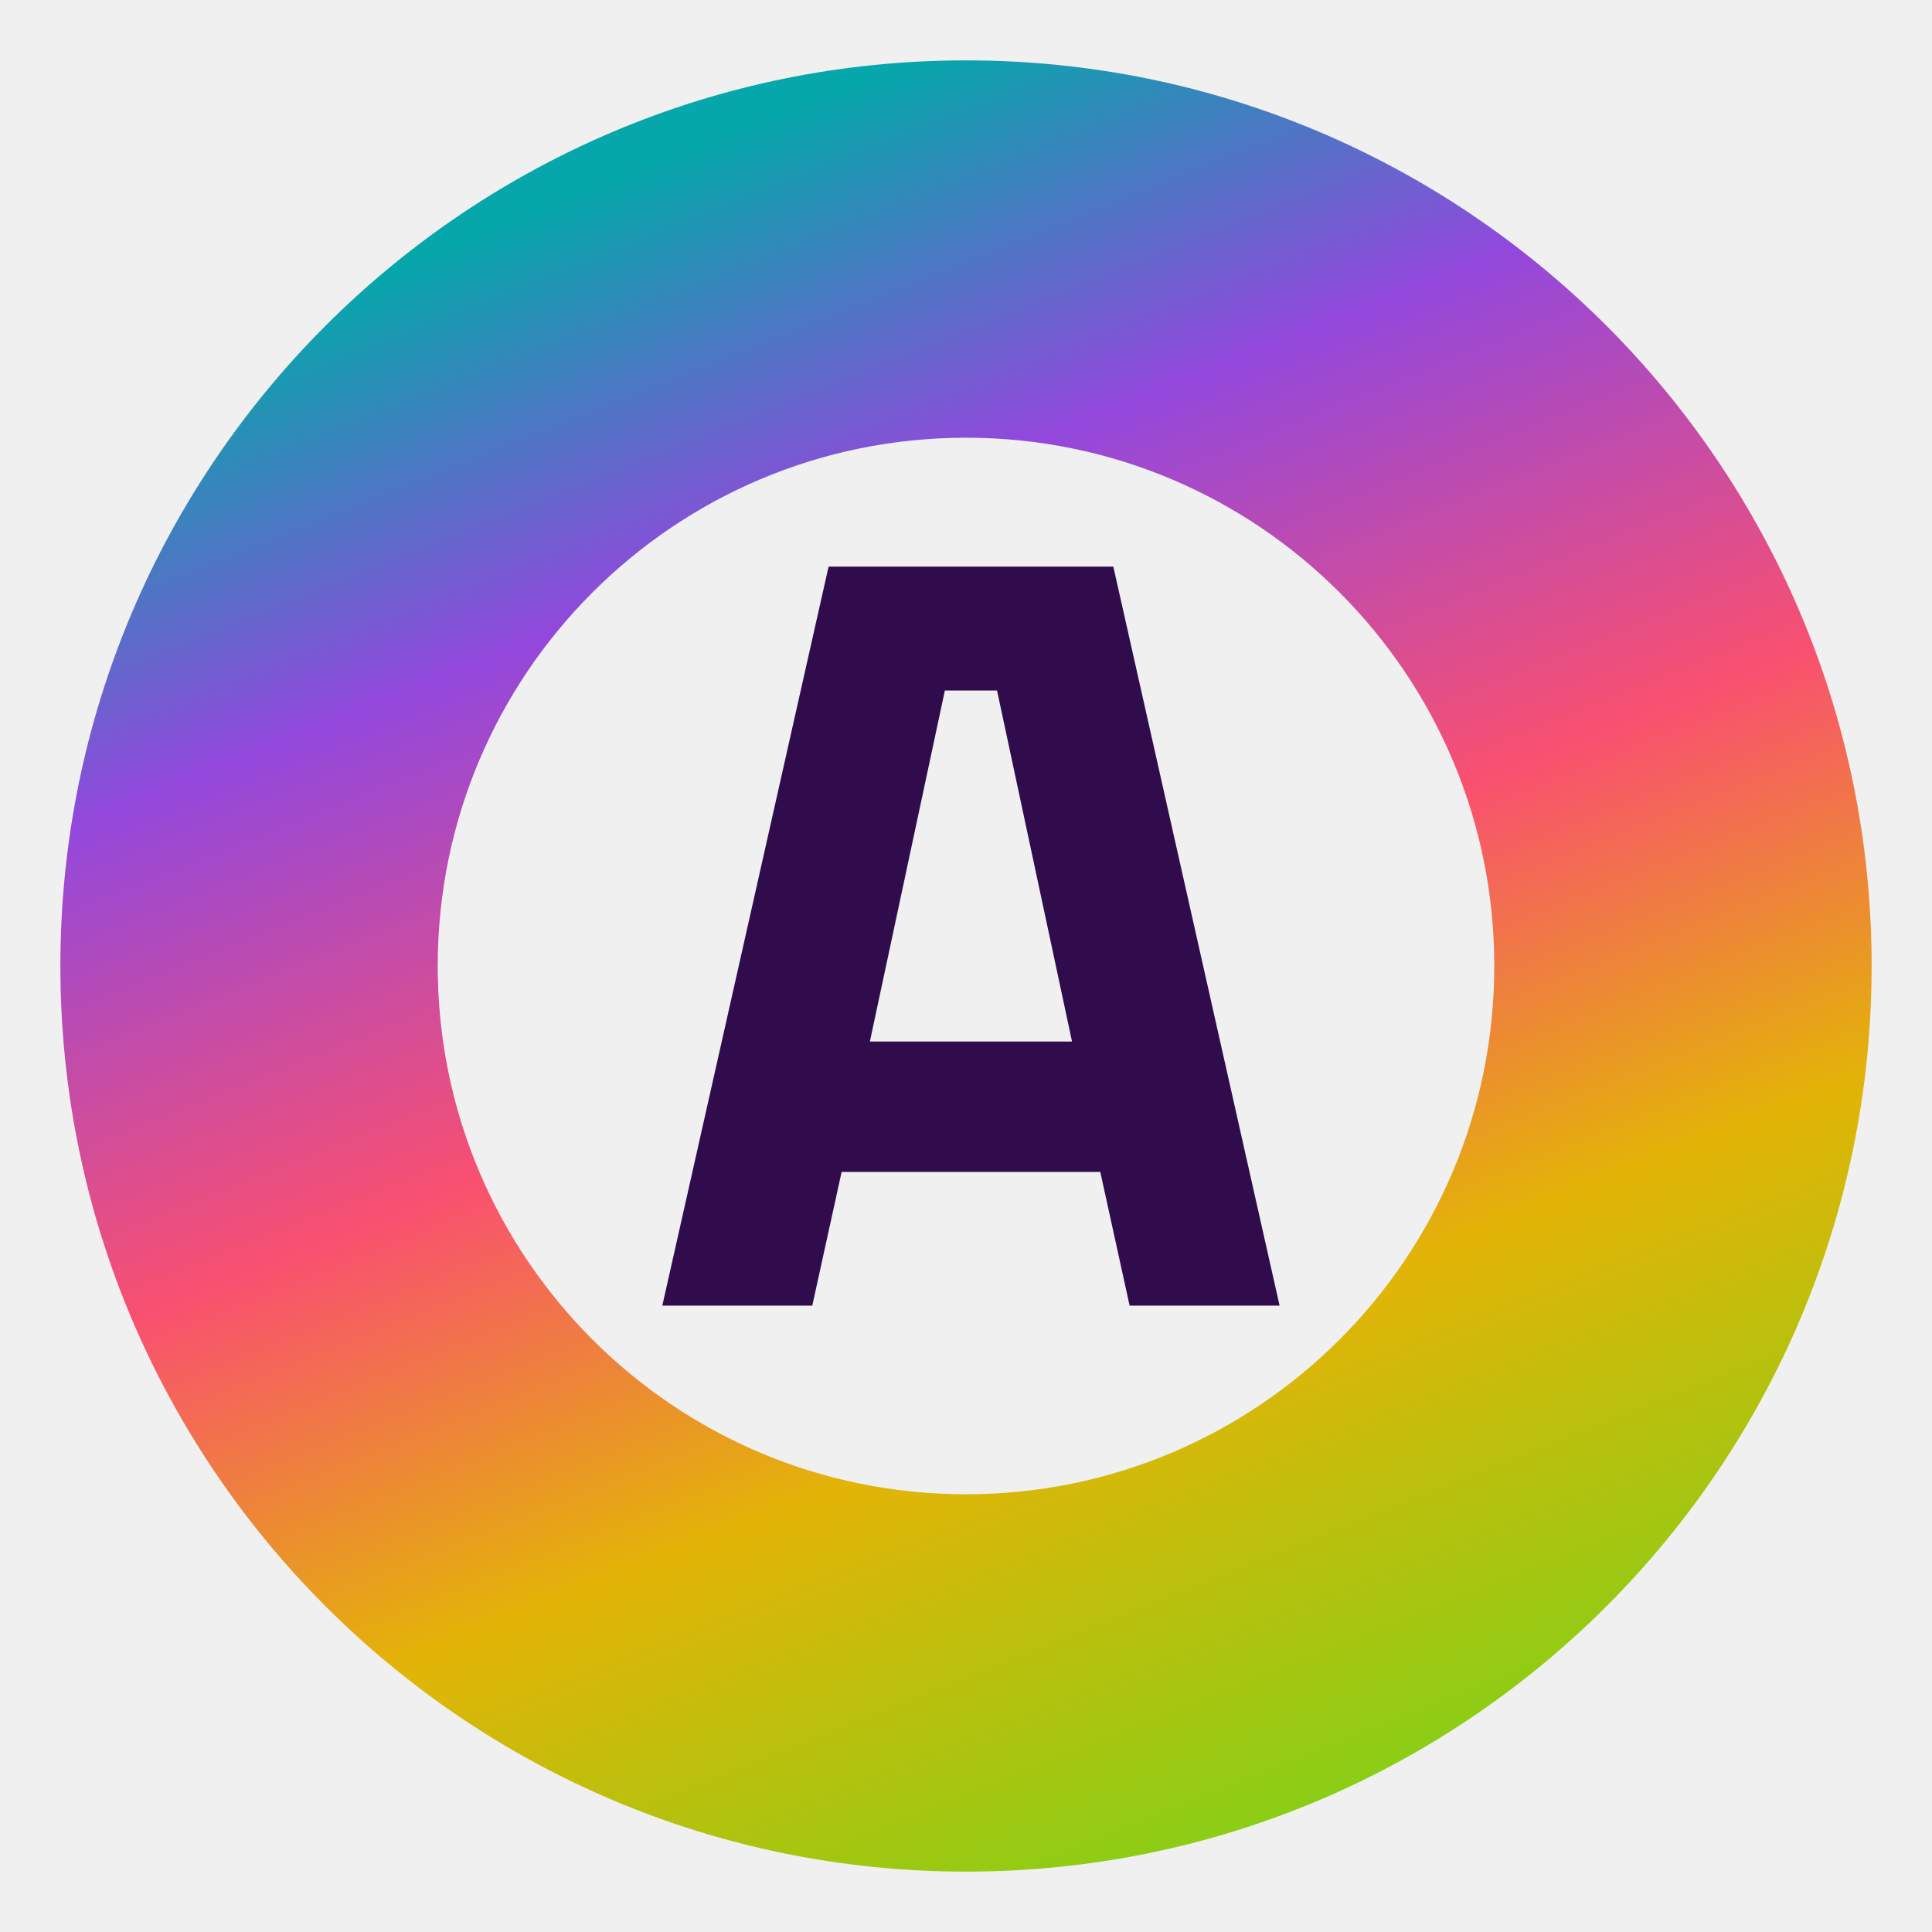
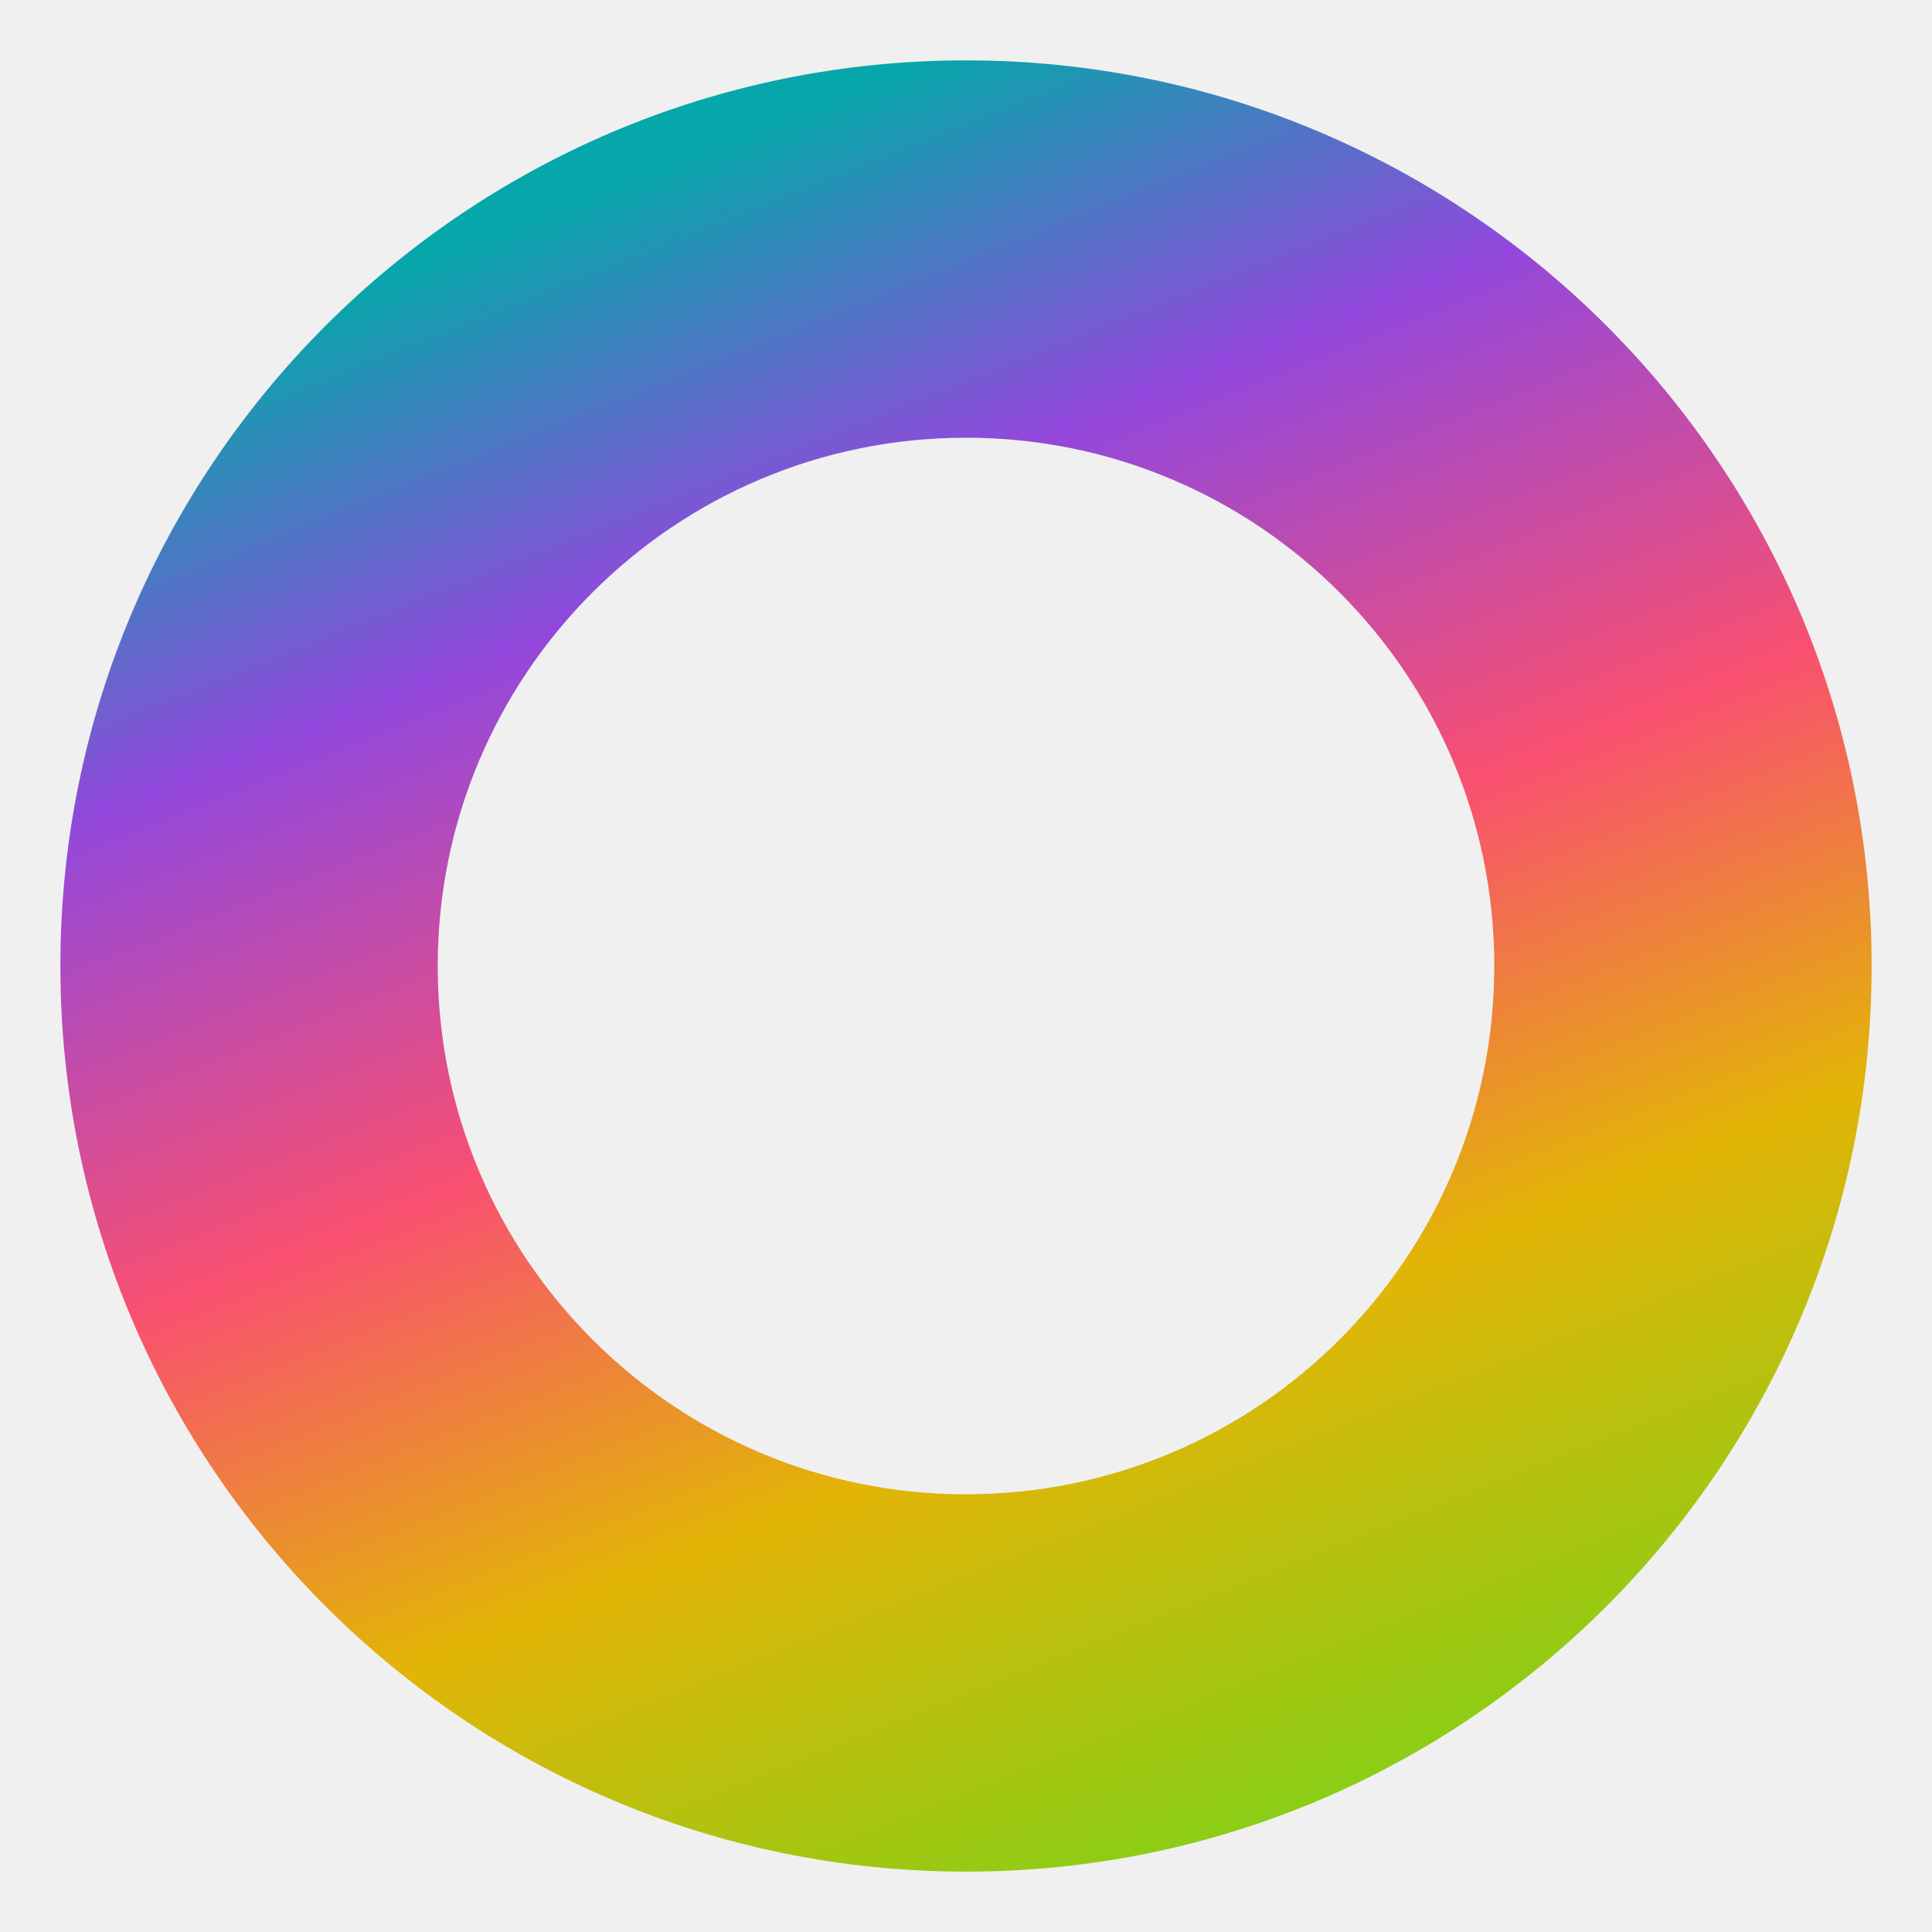
- <svg xmlns="http://www.w3.org/2000/svg" width="32" height="32" fill="none">
+ <svg xmlns="http://www.w3.org/2000/svg" viewBox="0 0 32 32" fill="none">
  <style>
-     #a { fill: #310c4d; }
-     @media (prefers-color-scheme: dark) { #a { fill: #ffffff; } }
+     .astro-pigment__letter { fill: light-dark(#310c4d, #ffffff); }
  </style>
  <path fill="url(#c)" d="M16 1C7.716 1 1 7.716 1 16s6.716 15 15 15 15-6.716 15-15S24.284 1 16 1m0 6.25c4.832 0 8.75 3.917 8.75 8.75s-3.917 8.75-8.75 8.75S7.25 20.832 7.25 16 11.168 7.25 16 7.25" />
-   <path id="a" d="M21.194 21.625 18.44 9.385h-4.716l-2.754 12.24h2.484l.486-2.214h4.284l.486 2.214zm-4.68-10.188 1.242 5.814h-3.348l1.242-5.814z" />
+   <path class="astro-pigment__letter" d="M21.194 21.625 18.44 9.385h-4.716l-2.754 12.24h2.484l.486-2.214h4.284l.486 2.214zm-4.68-10.188 1.242 5.814h-3.348l1.242-5.814z" />
  <defs>
    <linearGradient id="c" x1="10.421" x2="21.618" y1="2.391" y2="30.385" gradientUnits="userSpaceOnUse">
      <stop offset=".014" stop-color="#05a7aa" />
      <stop offset=".233" stop-color="#9248dc" />
      <stop offset=".498" stop-color="#f95070" />
      <stop offset=".729" stop-color="#e3b407" />
      <stop offset="1" stop-color="#86cf16" />
    </linearGradient>
  </defs>
</svg>
